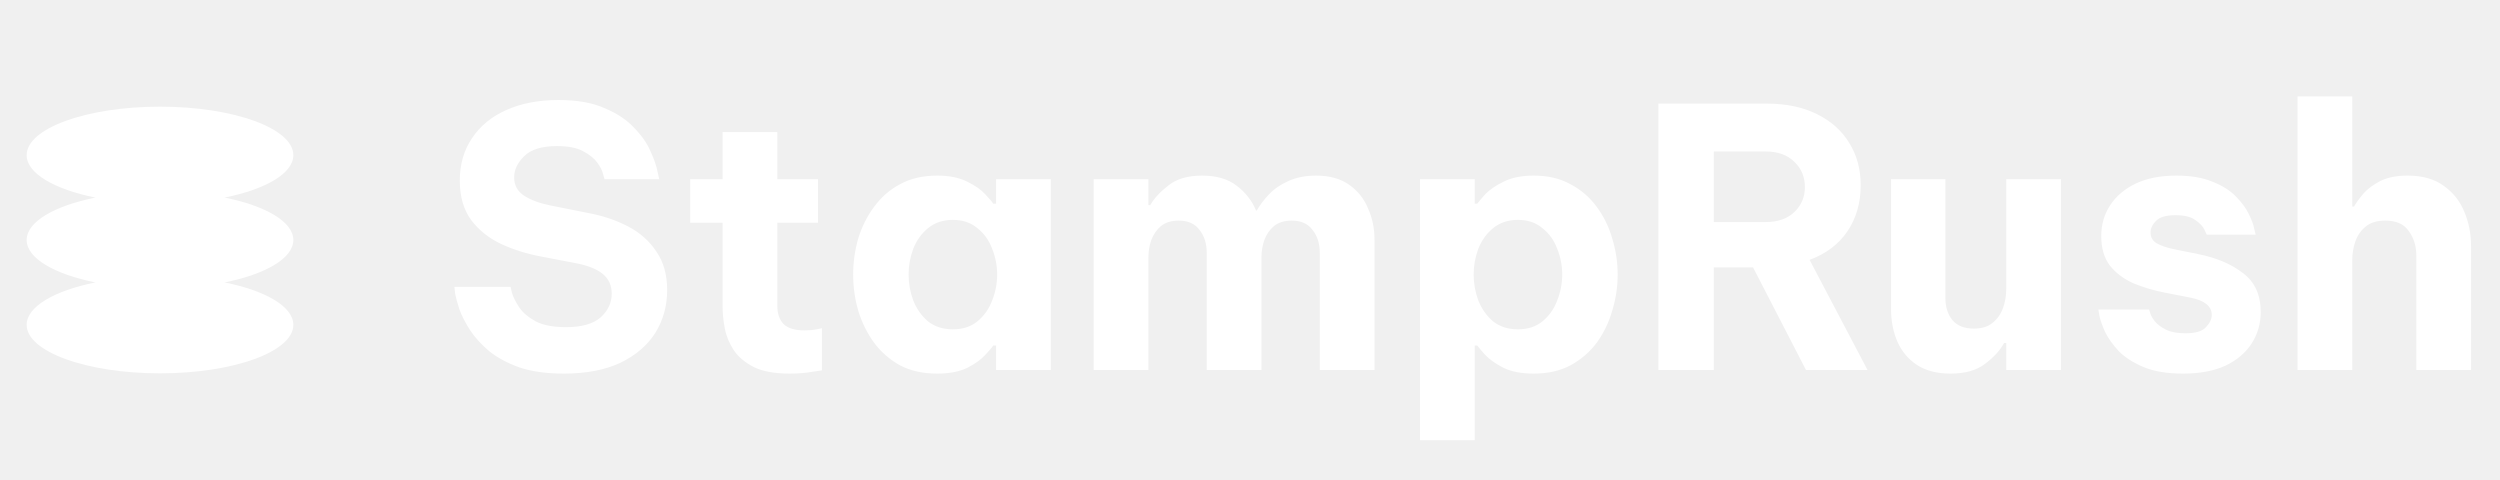
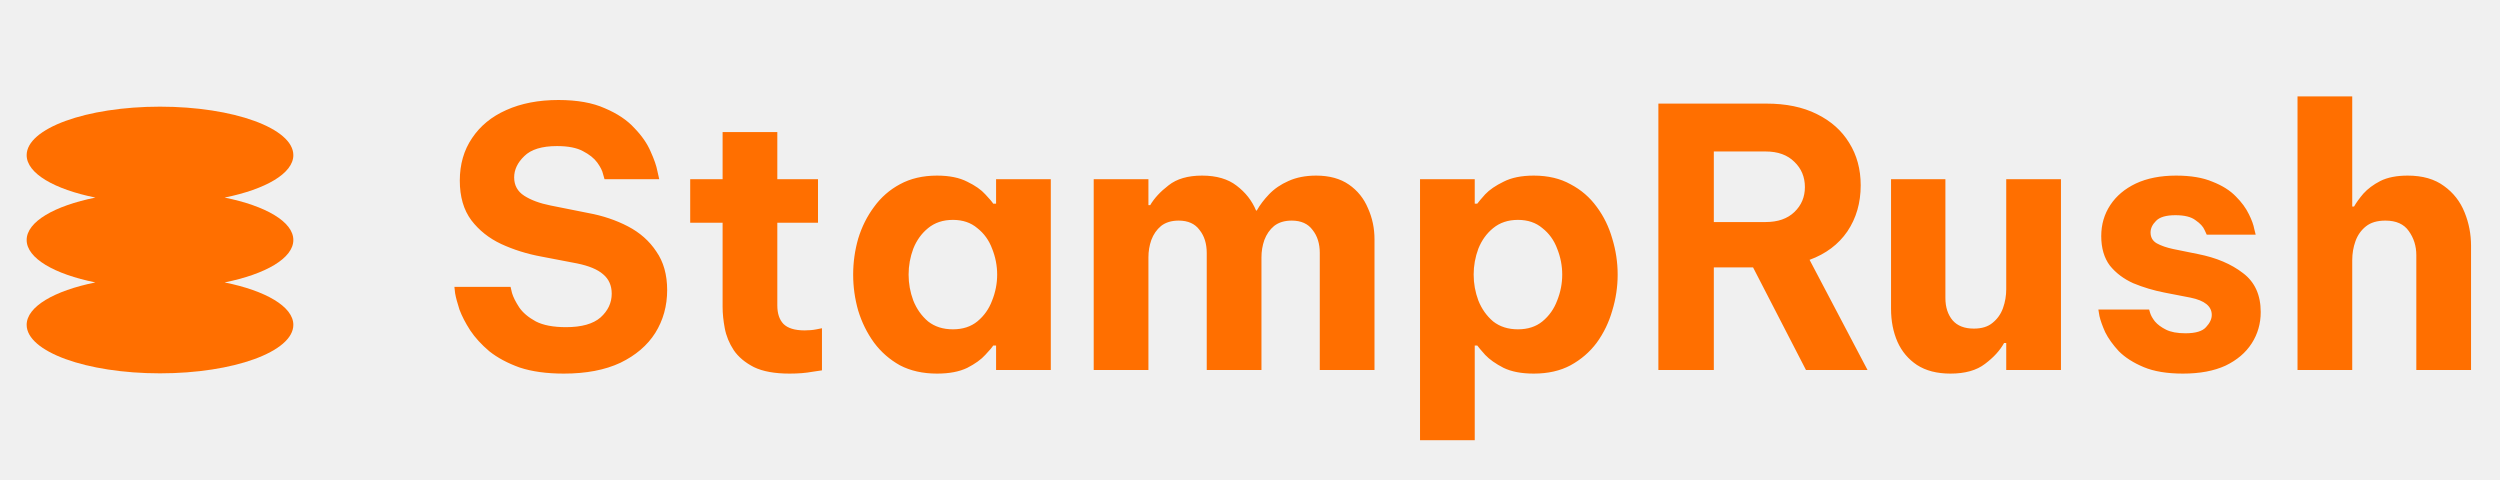
<svg xmlns="http://www.w3.org/2000/svg" width="125" height="24" viewBox="0 0 125 24" fill="none">
  <g clip-path="url(#clip0_766_248)">
-     <path fill-rule="evenodd" clip-rule="evenodd" d="M14.667 7.758C14.667 8.67 13.28 9.465 11.23 9.879C13.28 10.292 14.667 11.087 14.667 12C14.667 12.913 13.28 13.708 11.23 14.121C13.28 14.535 14.667 15.33 14.667 16.242C14.667 17.581 11.682 18.667 8 18.667C4.318 18.667 1.333 17.581 1.333 16.242C1.333 15.33 2.72 14.535 4.77 14.121C2.72 13.708 1.333 12.913 1.333 12C1.333 11.087 2.72 10.292 4.77 9.879C2.72 9.465 1.333 8.67 1.333 7.758C1.333 6.419 4.318 5.333 8 5.333C11.682 5.333 14.667 6.419 14.667 7.758Z" fill="white" />
+     <path fill-rule="evenodd" clip-rule="evenodd" d="M14.667 7.758C14.667 8.67 13.28 9.465 11.23 9.879C13.28 10.292 14.667 11.087 14.667 12C14.667 12.913 13.28 13.708 11.23 14.121C13.28 14.535 14.667 15.33 14.667 16.242C14.667 17.581 11.682 18.667 8 18.667C4.318 18.667 1.333 17.581 1.333 16.242C1.333 15.33 2.72 14.535 4.77 14.121C2.72 13.708 1.333 12.913 1.333 12C1.333 11.087 2.72 10.292 4.77 9.879C2.72 9.465 1.333 8.67 1.333 7.758C1.333 6.419 4.318 5.333 8 5.333C11.682 5.333 14.667 6.419 14.667 7.758Z" fill="#FF6F00" />
  </g>
-   <path d="M28.192 18.68C27.328 18.68 26.59 18.578 25.978 18.374C25.378 18.158 24.874 17.888 24.466 17.564C24.07 17.228 23.752 16.88 23.512 16.52C23.272 16.148 23.092 15.8 22.972 15.476C22.864 15.14 22.792 14.87 22.756 14.666C22.732 14.45 22.72 14.342 22.72 14.342H25.528C25.528 14.342 25.552 14.444 25.6 14.648C25.66 14.852 25.78 15.092 25.96 15.368C26.14 15.632 26.416 15.866 26.788 16.07C27.16 16.262 27.664 16.358 28.3 16.358C29.08 16.358 29.656 16.196 30.028 15.872C30.4 15.536 30.586 15.14 30.586 14.684C30.586 14.276 30.442 13.952 30.154 13.712C29.878 13.472 29.446 13.292 28.858 13.172L27.076 12.83C26.356 12.698 25.684 12.488 25.06 12.2C24.448 11.912 23.95 11.516 23.566 11.012C23.182 10.496 22.99 9.836 22.99 9.032C22.99 8.216 23.194 7.508 23.602 6.908C24.01 6.296 24.58 5.828 25.312 5.504C26.056 5.168 26.926 5 27.922 5C28.858 5 29.632 5.138 30.244 5.414C30.868 5.678 31.36 6.008 31.72 6.404C32.092 6.788 32.362 7.178 32.53 7.574C32.71 7.97 32.824 8.3 32.872 8.564C32.932 8.828 32.962 8.96 32.962 8.96H30.226C30.226 8.96 30.202 8.876 30.154 8.708C30.118 8.54 30.022 8.348 29.866 8.132C29.71 7.916 29.47 7.724 29.146 7.556C28.834 7.388 28.402 7.304 27.85 7.304C27.094 7.304 26.548 7.472 26.212 7.808C25.876 8.132 25.708 8.486 25.708 8.87C25.708 9.266 25.876 9.572 26.212 9.788C26.548 10.004 26.986 10.166 27.526 10.274L29.416 10.652C30.136 10.784 30.796 11.006 31.396 11.318C31.996 11.63 32.47 12.05 32.818 12.578C33.178 13.094 33.358 13.736 33.358 14.504C33.358 15.296 33.16 16.01 32.764 16.646C32.368 17.27 31.786 17.768 31.018 18.14C30.25 18.5 29.308 18.68 28.192 18.68ZM39.478 18.68C38.734 18.68 38.14 18.572 37.696 18.356C37.252 18.128 36.916 17.846 36.688 17.51C36.46 17.162 36.31 16.796 36.238 16.412C36.166 16.028 36.13 15.674 36.13 15.35V11.138H34.51V8.96H36.13V6.602H38.866V8.96H40.9V11.138H38.866V15.278C38.866 15.674 38.968 15.98 39.172 16.196C39.388 16.412 39.742 16.52 40.234 16.52C40.45 16.52 40.648 16.502 40.828 16.466C41.008 16.43 41.098 16.412 41.098 16.412V18.518C41.098 18.518 40.936 18.542 40.612 18.59C40.288 18.65 39.91 18.68 39.478 18.68ZM46.852 8.78C47.464 8.78 47.968 8.882 48.364 9.086C48.76 9.278 49.06 9.488 49.264 9.716C49.48 9.944 49.612 10.1 49.66 10.184H49.804V8.96H52.54V18.5H49.804V17.276H49.66C49.612 17.36 49.48 17.516 49.264 17.744C49.06 17.972 48.76 18.188 48.364 18.392C47.968 18.584 47.464 18.68 46.852 18.68C46.144 18.68 45.526 18.542 44.998 18.266C44.482 17.978 44.05 17.6 43.702 17.132C43.354 16.652 43.09 16.118 42.91 15.53C42.742 14.942 42.658 14.342 42.658 13.73C42.658 13.118 42.742 12.518 42.91 11.93C43.09 11.342 43.354 10.814 43.702 10.346C44.05 9.866 44.482 9.488 44.998 9.212C45.526 8.924 46.144 8.78 46.852 8.78ZM47.644 10.994C47.152 10.994 46.738 11.132 46.402 11.408C46.078 11.672 45.832 12.014 45.664 12.434C45.508 12.854 45.43 13.286 45.43 13.73C45.43 14.174 45.508 14.606 45.664 15.026C45.832 15.446 46.078 15.794 46.402 16.07C46.738 16.334 47.152 16.466 47.644 16.466C48.136 16.466 48.544 16.334 48.868 16.07C49.204 15.794 49.45 15.446 49.606 15.026C49.774 14.606 49.858 14.174 49.858 13.73C49.858 13.286 49.774 12.854 49.606 12.434C49.45 12.014 49.204 11.672 48.868 11.408C48.544 11.132 48.136 10.994 47.644 10.994ZM54.685 18.5V8.96H57.421V10.256H57.511C57.715 9.908 58.021 9.578 58.429 9.266C58.837 8.942 59.395 8.78 60.103 8.78C60.823 8.78 61.399 8.948 61.831 9.284C62.275 9.62 62.599 10.034 62.803 10.526H62.839C62.995 10.25 63.199 9.98 63.451 9.716C63.715 9.44 64.039 9.218 64.423 9.05C64.819 8.87 65.281 8.78 65.809 8.78C66.469 8.78 67.015 8.93 67.447 9.23C67.879 9.53 68.197 9.926 68.401 10.418C68.617 10.898 68.725 11.414 68.725 11.966V18.5H65.989V12.65C65.989 12.182 65.869 11.798 65.629 11.498C65.401 11.186 65.053 11.03 64.585 11.03C64.225 11.03 63.931 11.12 63.703 11.3C63.487 11.48 63.325 11.714 63.217 12.002C63.121 12.278 63.073 12.566 63.073 12.866V18.5H60.337V12.65C60.337 12.182 60.217 11.798 59.977 11.498C59.749 11.186 59.401 11.03 58.933 11.03C58.573 11.03 58.279 11.12 58.051 11.3C57.835 11.48 57.673 11.714 57.565 12.002C57.469 12.278 57.421 12.566 57.421 12.866V18.5H54.685ZM71.001 22.01V8.96H73.737V10.184H73.863C73.923 10.1 74.055 9.944 74.259 9.716C74.475 9.488 74.781 9.278 75.177 9.086C75.573 8.882 76.077 8.78 76.689 8.78C77.397 8.78 78.009 8.924 78.525 9.212C79.053 9.488 79.491 9.866 79.839 10.346C80.187 10.814 80.445 11.342 80.613 11.93C80.793 12.518 80.883 13.118 80.883 13.73C80.883 14.342 80.793 14.942 80.613 15.53C80.445 16.118 80.187 16.652 79.839 17.132C79.491 17.6 79.053 17.978 78.525 18.266C78.009 18.542 77.397 18.68 76.689 18.68C76.077 18.68 75.573 18.584 75.177 18.392C74.781 18.188 74.475 17.972 74.259 17.744C74.055 17.516 73.923 17.36 73.863 17.276H73.737V22.01H71.001ZM73.683 13.73C73.683 14.174 73.761 14.606 73.917 15.026C74.085 15.446 74.331 15.794 74.655 16.07C74.991 16.334 75.405 16.466 75.897 16.466C76.389 16.466 76.797 16.334 77.121 16.07C77.457 15.794 77.703 15.446 77.859 15.026C78.027 14.606 78.111 14.174 78.111 13.73C78.111 13.286 78.027 12.854 77.859 12.434C77.703 12.014 77.457 11.672 77.121 11.408C76.797 11.132 76.389 10.994 75.897 10.994C75.405 10.994 74.991 11.132 74.655 11.408C74.331 11.672 74.085 12.014 73.917 12.434C73.761 12.854 73.683 13.286 73.683 13.73ZM82.919 18.5V5.18H88.319C89.303 5.18 90.143 5.354 90.839 5.702C91.547 6.05 92.087 6.53 92.459 7.142C92.843 7.754 93.035 8.462 93.035 9.266C93.035 10.142 92.813 10.91 92.369 11.57C91.925 12.218 91.295 12.692 90.479 12.992L93.377 18.5H90.299L87.653 13.37H85.691V18.5H82.919ZM88.283 7.574H85.691V11.102H88.283C88.895 11.102 89.375 10.934 89.723 10.598C90.071 10.262 90.245 9.848 90.245 9.356C90.245 8.852 90.071 8.432 89.723 8.096C89.375 7.748 88.895 7.574 88.283 7.574ZM97.522 18.68C96.85 18.68 96.292 18.536 95.848 18.248C95.416 17.96 95.092 17.576 94.876 17.096C94.66 16.604 94.552 16.052 94.552 15.44V8.96H97.27V14.9C97.27 15.356 97.39 15.728 97.63 16.016C97.87 16.292 98.224 16.43 98.692 16.43C99.088 16.43 99.4 16.334 99.628 16.142C99.868 15.95 100.042 15.704 100.15 15.404C100.258 15.104 100.312 14.786 100.312 14.45V8.96H103.048V18.5H100.312V17.15H100.204C100 17.522 99.682 17.87 99.25 18.194C98.83 18.518 98.254 18.68 97.522 18.68ZM109.148 18.68C108.356 18.68 107.702 18.572 107.186 18.356C106.67 18.14 106.256 17.876 105.944 17.564C105.644 17.24 105.416 16.922 105.26 16.61C105.116 16.286 105.02 16.016 104.972 15.8C104.936 15.584 104.918 15.476 104.918 15.476H107.456C107.456 15.476 107.474 15.536 107.51 15.656C107.546 15.776 107.624 15.914 107.744 16.07C107.876 16.226 108.062 16.364 108.302 16.484C108.542 16.604 108.866 16.664 109.274 16.664C109.778 16.664 110.12 16.562 110.3 16.358C110.492 16.154 110.588 15.95 110.588 15.746C110.588 15.314 110.234 15.026 109.526 14.882L108.23 14.63C107.678 14.522 107.156 14.366 106.664 14.162C106.184 13.946 105.794 13.652 105.494 13.28C105.206 12.896 105.062 12.404 105.062 11.804C105.062 11.228 105.212 10.712 105.512 10.256C105.812 9.8 106.238 9.44 106.79 9.176C107.354 8.912 108.026 8.78 108.806 8.78C109.538 8.78 110.144 8.882 110.624 9.086C111.116 9.278 111.506 9.524 111.794 9.824C112.082 10.112 112.298 10.406 112.442 10.706C112.586 10.994 112.676 11.24 112.712 11.444C112.76 11.636 112.784 11.732 112.784 11.732H110.336C110.336 11.732 110.3 11.654 110.228 11.498C110.156 11.33 110.006 11.168 109.778 11.012C109.562 10.844 109.226 10.76 108.77 10.76C108.302 10.76 107.978 10.856 107.798 11.048C107.618 11.228 107.528 11.42 107.528 11.624C107.528 11.864 107.63 12.044 107.834 12.164C108.05 12.284 108.326 12.38 108.662 12.452L109.904 12.704C110.816 12.884 111.566 13.202 112.154 13.658C112.742 14.102 113.036 14.75 113.036 15.602C113.036 16.178 112.886 16.7 112.586 17.168C112.286 17.636 111.848 18.008 111.272 18.284C110.696 18.548 109.988 18.68 109.148 18.68ZM114.876 18.5V4.82H117.612V10.328H117.702C117.81 10.136 117.966 9.92 118.17 9.68C118.386 9.44 118.668 9.23 119.016 9.05C119.376 8.87 119.832 8.78 120.384 8.78C121.128 8.78 121.734 8.954 122.202 9.302C122.67 9.638 123.012 10.076 123.228 10.616C123.444 11.144 123.552 11.702 123.552 12.29V18.5H120.816V12.758C120.816 12.302 120.69 11.9 120.438 11.552C120.198 11.204 119.808 11.03 119.268 11.03C118.86 11.03 118.536 11.126 118.296 11.318C118.056 11.51 117.882 11.756 117.774 12.056C117.666 12.356 117.612 12.674 117.612 13.01V18.5H114.876Z" fill="white" />
+   <path d="M28.192 18.68C27.328 18.68 26.59 18.578 25.978 18.374C25.378 18.158 24.874 17.888 24.466 17.564C24.07 17.228 23.752 16.88 23.512 16.52C23.272 16.148 23.092 15.8 22.972 15.476C22.864 15.14 22.792 14.87 22.756 14.666C22.732 14.45 22.72 14.342 22.72 14.342H25.528C25.528 14.342 25.552 14.444 25.6 14.648C25.66 14.852 25.78 15.092 25.96 15.368C26.14 15.632 26.416 15.866 26.788 16.07C27.16 16.262 27.664 16.358 28.3 16.358C29.08 16.358 29.656 16.196 30.028 15.872C30.4 15.536 30.586 15.14 30.586 14.684C30.586 14.276 30.442 13.952 30.154 13.712C29.878 13.472 29.446 13.292 28.858 13.172L27.076 12.83C26.356 12.698 25.684 12.488 25.06 12.2C24.448 11.912 23.95 11.516 23.566 11.012C23.182 10.496 22.99 9.836 22.99 9.032C22.99 8.216 23.194 7.508 23.602 6.908C24.01 6.296 24.58 5.828 25.312 5.504C26.056 5.168 26.926 5 27.922 5C28.858 5 29.632 5.138 30.244 5.414C30.868 5.678 31.36 6.008 31.72 6.404C32.092 6.788 32.362 7.178 32.53 7.574C32.71 7.97 32.824 8.3 32.872 8.564C32.932 8.828 32.962 8.96 32.962 8.96H30.226C30.226 8.96 30.202 8.876 30.154 8.708C30.118 8.54 30.022 8.348 29.866 8.132C29.71 7.916 29.47 7.724 29.146 7.556C28.834 7.388 28.402 7.304 27.85 7.304C27.094 7.304 26.548 7.472 26.212 7.808C25.876 8.132 25.708 8.486 25.708 8.87C25.708 9.266 25.876 9.572 26.212 9.788C26.548 10.004 26.986 10.166 27.526 10.274L29.416 10.652C30.136 10.784 30.796 11.006 31.396 11.318C31.996 11.63 32.47 12.05 32.818 12.578C33.178 13.094 33.358 13.736 33.358 14.504C33.358 15.296 33.16 16.01 32.764 16.646C32.368 17.27 31.786 17.768 31.018 18.14C30.25 18.5 29.308 18.68 28.192 18.68ZM39.478 18.68C38.734 18.68 38.14 18.572 37.696 18.356C37.252 18.128 36.916 17.846 36.688 17.51C36.46 17.162 36.31 16.796 36.238 16.412C36.166 16.028 36.13 15.674 36.13 15.35V11.138H34.51V8.96H36.13V6.602H38.866V8.96H40.9V11.138H38.866V15.278C38.866 15.674 38.968 15.98 39.172 16.196C39.388 16.412 39.742 16.52 40.234 16.52C40.45 16.52 40.648 16.502 40.828 16.466C41.008 16.43 41.098 16.412 41.098 16.412V18.518C41.098 18.518 40.936 18.542 40.612 18.59C40.288 18.65 39.91 18.68 39.478 18.68ZM46.852 8.78C47.464 8.78 47.968 8.882 48.364 9.086C48.76 9.278 49.06 9.488 49.264 9.716C49.48 9.944 49.612 10.1 49.66 10.184H49.804V8.96H52.54V18.5H49.804V17.276H49.66C49.612 17.36 49.48 17.516 49.264 17.744C49.06 17.972 48.76 18.188 48.364 18.392C47.968 18.584 47.464 18.68 46.852 18.68C46.144 18.68 45.526 18.542 44.998 18.266C44.482 17.978 44.05 17.6 43.702 17.132C43.354 16.652 43.09 16.118 42.91 15.53C42.742 14.942 42.658 14.342 42.658 13.73C42.658 13.118 42.742 12.518 42.91 11.93C43.09 11.342 43.354 10.814 43.702 10.346C44.05 9.866 44.482 9.488 44.998 9.212C45.526 8.924 46.144 8.78 46.852 8.78ZM47.644 10.994C47.152 10.994 46.738 11.132 46.402 11.408C46.078 11.672 45.832 12.014 45.664 12.434C45.508 12.854 45.43 13.286 45.43 13.73C45.43 14.174 45.508 14.606 45.664 15.026C45.832 15.446 46.078 15.794 46.402 16.07C46.738 16.334 47.152 16.466 47.644 16.466C48.136 16.466 48.544 16.334 48.868 16.07C49.204 15.794 49.45 15.446 49.606 15.026C49.774 14.606 49.858 14.174 49.858 13.73C49.858 13.286 49.774 12.854 49.606 12.434C49.45 12.014 49.204 11.672 48.868 11.408C48.544 11.132 48.136 10.994 47.644 10.994ZM54.685 18.5V8.96H57.421V10.256H57.511C57.715 9.908 58.021 9.578 58.429 9.266C58.837 8.942 59.395 8.78 60.103 8.78C60.823 8.78 61.399 8.948 61.831 9.284C62.275 9.62 62.599 10.034 62.803 10.526H62.839C62.995 10.25 63.199 9.98 63.451 9.716C63.715 9.44 64.039 9.218 64.423 9.05C64.819 8.87 65.281 8.78 65.809 8.78C66.469 8.78 67.015 8.93 67.447 9.23C67.879 9.53 68.197 9.926 68.401 10.418C68.617 10.898 68.725 11.414 68.725 11.966V18.5H65.989V12.65C65.989 12.182 65.869 11.798 65.629 11.498C65.401 11.186 65.053 11.03 64.585 11.03C64.225 11.03 63.931 11.12 63.703 11.3C63.487 11.48 63.325 11.714 63.217 12.002C63.121 12.278 63.073 12.566 63.073 12.866V18.5H60.337V12.65C60.337 12.182 60.217 11.798 59.977 11.498C59.749 11.186 59.401 11.03 58.933 11.03C58.573 11.03 58.279 11.12 58.051 11.3C57.835 11.48 57.673 11.714 57.565 12.002C57.469 12.278 57.421 12.566 57.421 12.866V18.5H54.685ZM71.001 22.01V8.96H73.737V10.184H73.863C73.923 10.1 74.055 9.944 74.259 9.716C74.475 9.488 74.781 9.278 75.177 9.086C75.573 8.882 76.077 8.78 76.689 8.78C77.397 8.78 78.009 8.924 78.525 9.212C79.053 9.488 79.491 9.866 79.839 10.346C80.187 10.814 80.445 11.342 80.613 11.93C80.793 12.518 80.883 13.118 80.883 13.73C80.883 14.342 80.793 14.942 80.613 15.53C80.445 16.118 80.187 16.652 79.839 17.132C79.491 17.6 79.053 17.978 78.525 18.266C78.009 18.542 77.397 18.68 76.689 18.68C76.077 18.68 75.573 18.584 75.177 18.392C74.781 18.188 74.475 17.972 74.259 17.744C74.055 17.516 73.923 17.36 73.863 17.276H73.737V22.01H71.001ZM73.683 13.73C73.683 14.174 73.761 14.606 73.917 15.026C74.085 15.446 74.331 15.794 74.655 16.07C74.991 16.334 75.405 16.466 75.897 16.466C76.389 16.466 76.797 16.334 77.121 16.07C77.457 15.794 77.703 15.446 77.859 15.026C78.027 14.606 78.111 14.174 78.111 13.73C78.111 13.286 78.027 12.854 77.859 12.434C77.703 12.014 77.457 11.672 77.121 11.408C76.797 11.132 76.389 10.994 75.897 10.994C75.405 10.994 74.991 11.132 74.655 11.408C74.331 11.672 74.085 12.014 73.917 12.434C73.761 12.854 73.683 13.286 73.683 13.73ZM82.919 18.5V5.18H88.319C89.303 5.18 90.143 5.354 90.839 5.702C91.547 6.05 92.087 6.53 92.459 7.142C92.843 7.754 93.035 8.462 93.035 9.266C93.035 10.142 92.813 10.91 92.369 11.57C91.925 12.218 91.295 12.692 90.479 12.992L93.377 18.5H90.299L87.653 13.37H85.691V18.5H82.919ZM88.283 7.574H85.691V11.102H88.283C88.895 11.102 89.375 10.934 89.723 10.598C90.071 10.262 90.245 9.848 90.245 9.356C90.245 8.852 90.071 8.432 89.723 8.096C89.375 7.748 88.895 7.574 88.283 7.574ZM97.522 18.68C96.85 18.68 96.292 18.536 95.848 18.248C95.416 17.96 95.092 17.576 94.876 17.096C94.66 16.604 94.552 16.052 94.552 15.44V8.96H97.27V14.9C97.27 15.356 97.39 15.728 97.63 16.016C97.87 16.292 98.224 16.43 98.692 16.43C99.088 16.43 99.4 16.334 99.628 16.142C99.868 15.95 100.042 15.704 100.15 15.404C100.258 15.104 100.312 14.786 100.312 14.45V8.96H103.048V18.5H100.312V17.15H100.204C100 17.522 99.682 17.87 99.25 18.194C98.83 18.518 98.254 18.68 97.522 18.68ZM109.148 18.68C108.356 18.68 107.702 18.572 107.186 18.356C106.67 18.14 106.256 17.876 105.944 17.564C105.644 17.24 105.416 16.922 105.26 16.61C105.116 16.286 105.02 16.016 104.972 15.8C104.936 15.584 104.918 15.476 104.918 15.476H107.456C107.456 15.476 107.474 15.536 107.51 15.656C107.546 15.776 107.624 15.914 107.744 16.07C107.876 16.226 108.062 16.364 108.302 16.484C108.542 16.604 108.866 16.664 109.274 16.664C109.778 16.664 110.12 16.562 110.3 16.358C110.492 16.154 110.588 15.95 110.588 15.746C110.588 15.314 110.234 15.026 109.526 14.882L108.23 14.63C107.678 14.522 107.156 14.366 106.664 14.162C106.184 13.946 105.794 13.652 105.494 13.28C105.206 12.896 105.062 12.404 105.062 11.804C105.062 11.228 105.212 10.712 105.512 10.256C105.812 9.8 106.238 9.44 106.79 9.176C107.354 8.912 108.026 8.78 108.806 8.78C109.538 8.78 110.144 8.882 110.624 9.086C111.116 9.278 111.506 9.524 111.794 9.824C112.082 10.112 112.298 10.406 112.442 10.706C112.586 10.994 112.676 11.24 112.712 11.444C112.76 11.636 112.784 11.732 112.784 11.732H110.336C110.336 11.732 110.3 11.654 110.228 11.498C110.156 11.33 110.006 11.168 109.778 11.012C109.562 10.844 109.226 10.76 108.77 10.76C108.302 10.76 107.978 10.856 107.798 11.048C107.618 11.228 107.528 11.42 107.528 11.624C107.528 11.864 107.63 12.044 107.834 12.164C108.05 12.284 108.326 12.38 108.662 12.452L109.904 12.704C110.816 12.884 111.566 13.202 112.154 13.658C112.742 14.102 113.036 14.75 113.036 15.602C113.036 16.178 112.886 16.7 112.586 17.168C112.286 17.636 111.848 18.008 111.272 18.284C110.696 18.548 109.988 18.68 109.148 18.68ZM114.876 18.5V4.82H117.612V10.328H117.702C117.81 10.136 117.966 9.92 118.17 9.68C118.386 9.44 118.668 9.23 119.016 9.05C119.376 8.87 119.832 8.78 120.384 8.78C121.128 8.78 121.734 8.954 122.202 9.302C122.67 9.638 123.012 10.076 123.228 10.616C123.444 11.144 123.552 11.702 123.552 12.29V18.5H120.816V12.758C120.816 12.302 120.69 11.9 120.438 11.552C120.198 11.204 119.808 11.03 119.268 11.03C118.86 11.03 118.536 11.126 118.296 11.318C118.056 11.51 117.882 11.756 117.774 12.056C117.666 12.356 117.612 12.674 117.612 13.01V18.5H114.876Z" fill="#FF6F00" />
  <defs>
    <clipPath id="clip0_766_248">
      <rect width="16" height="16" fill="white" transform="translate(0 4)" />
    </clipPath>
  </defs>
</svg>
